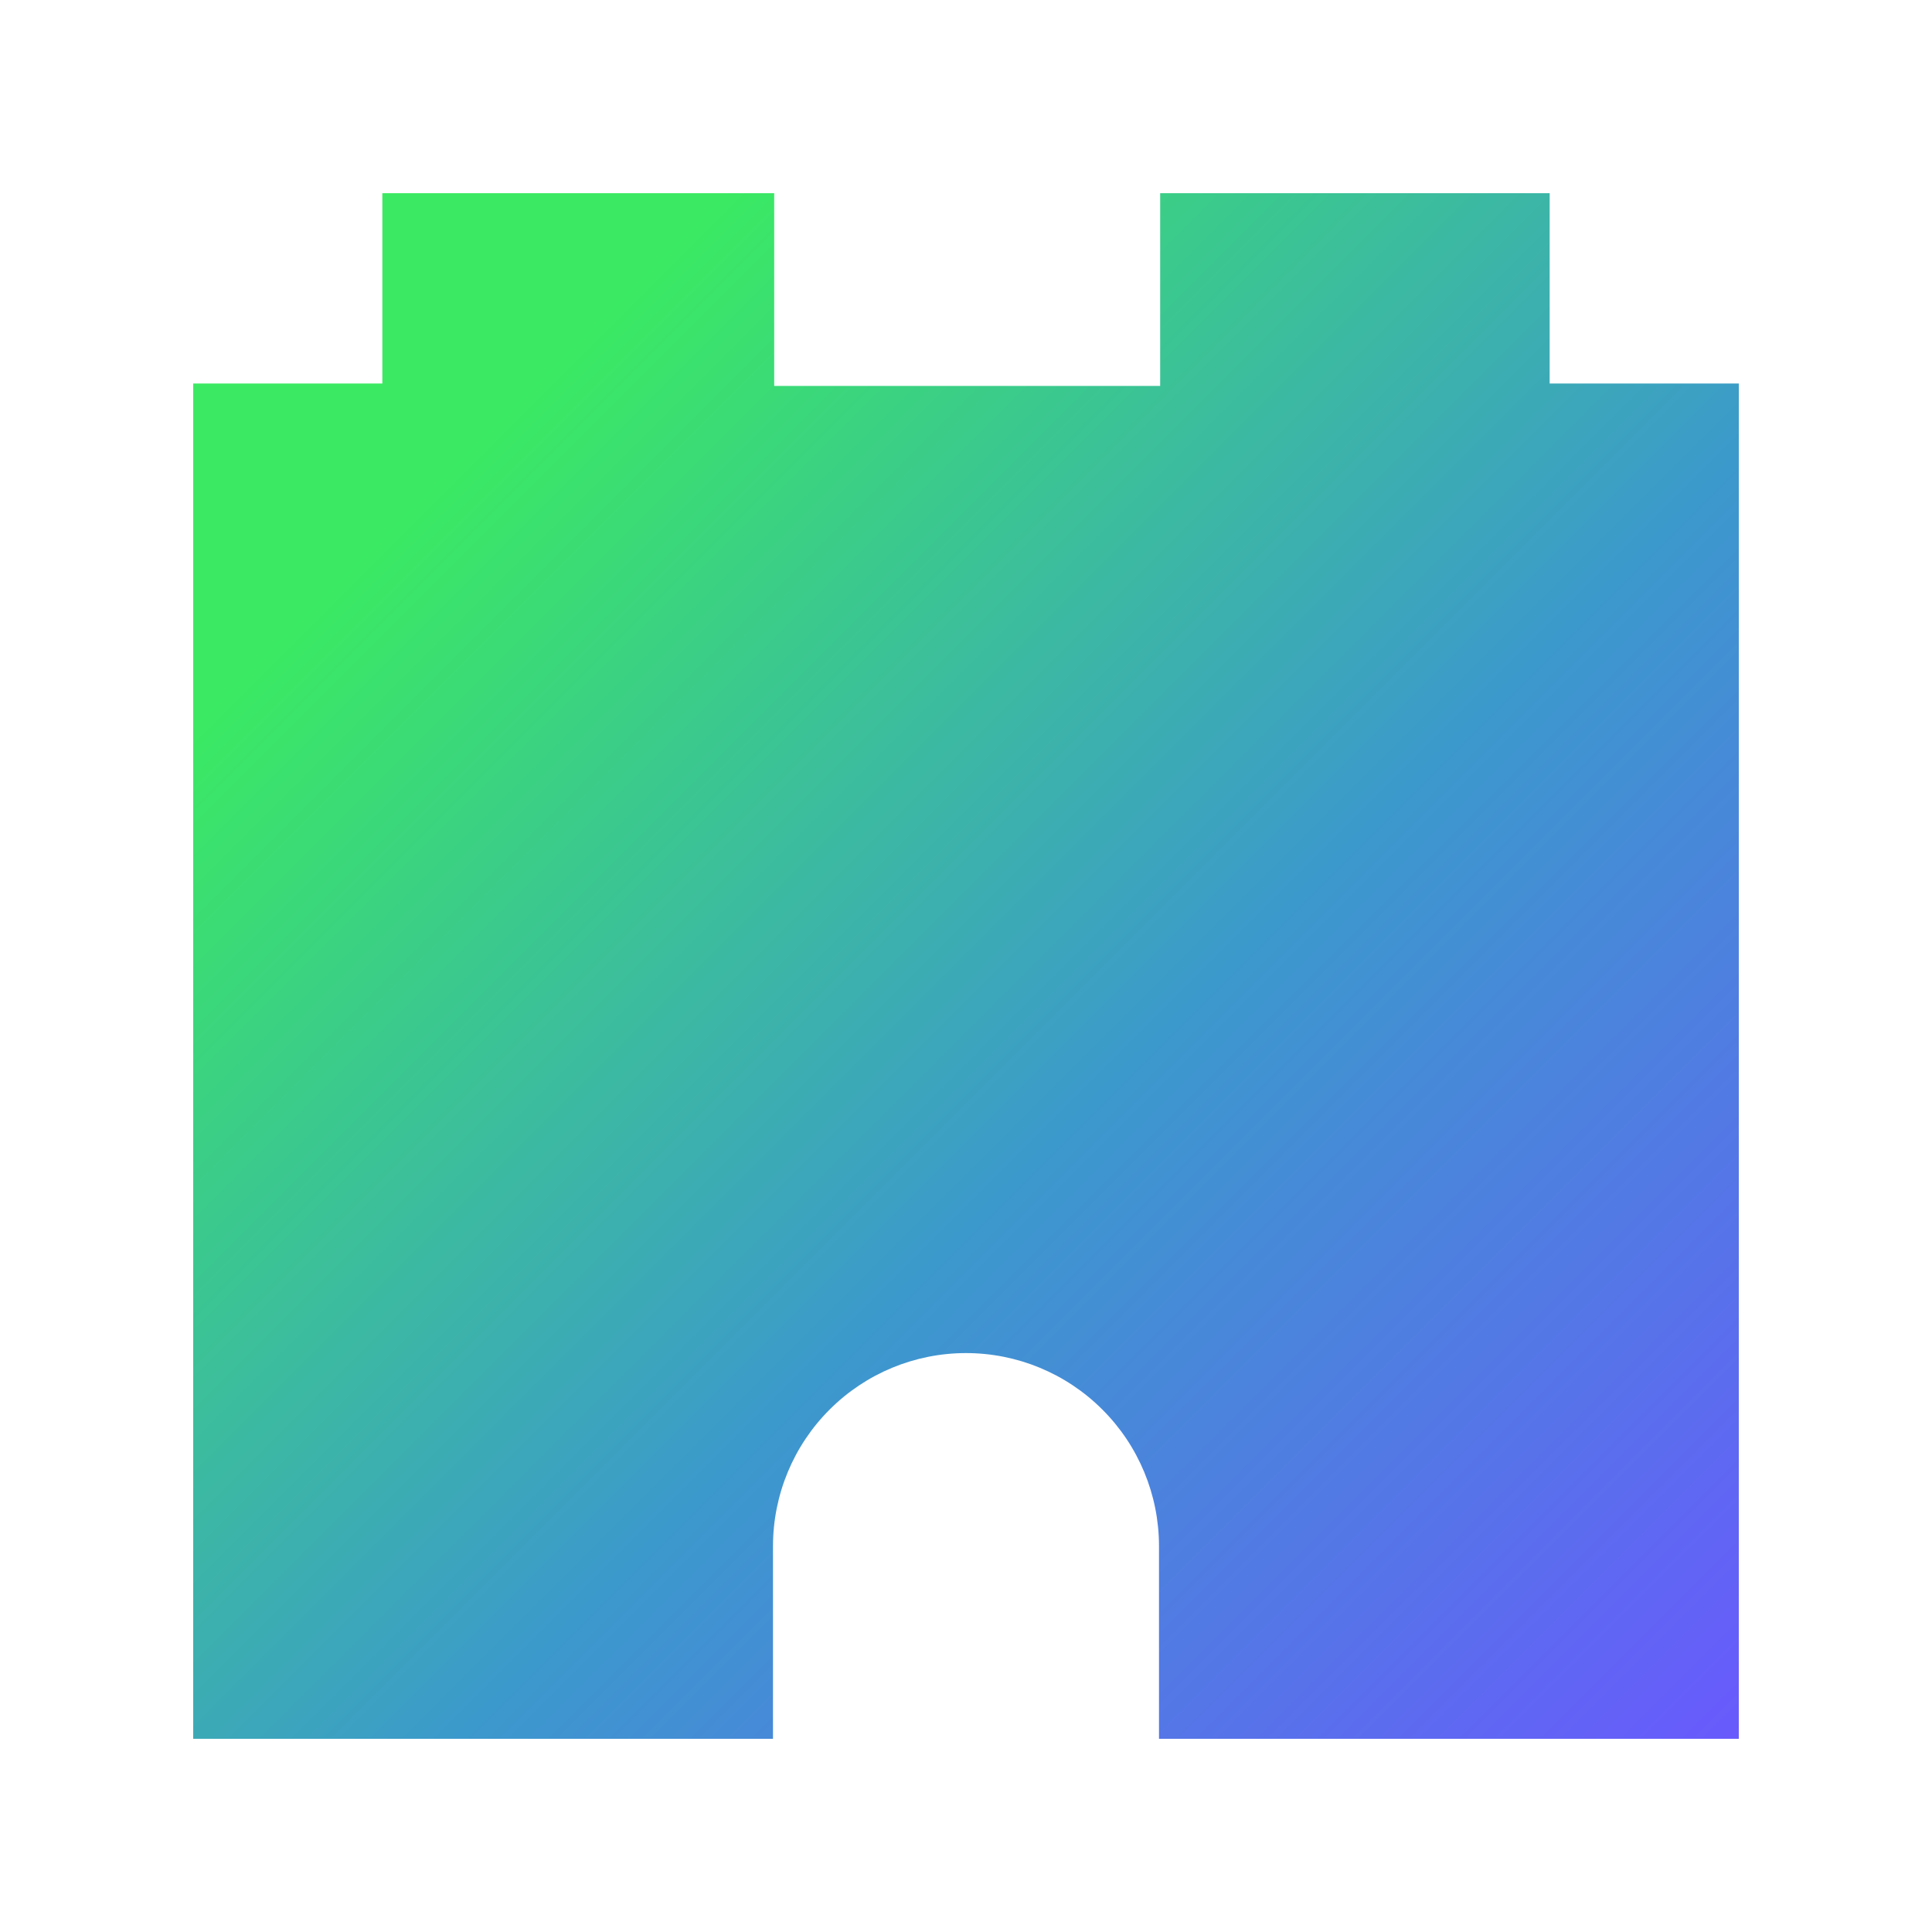
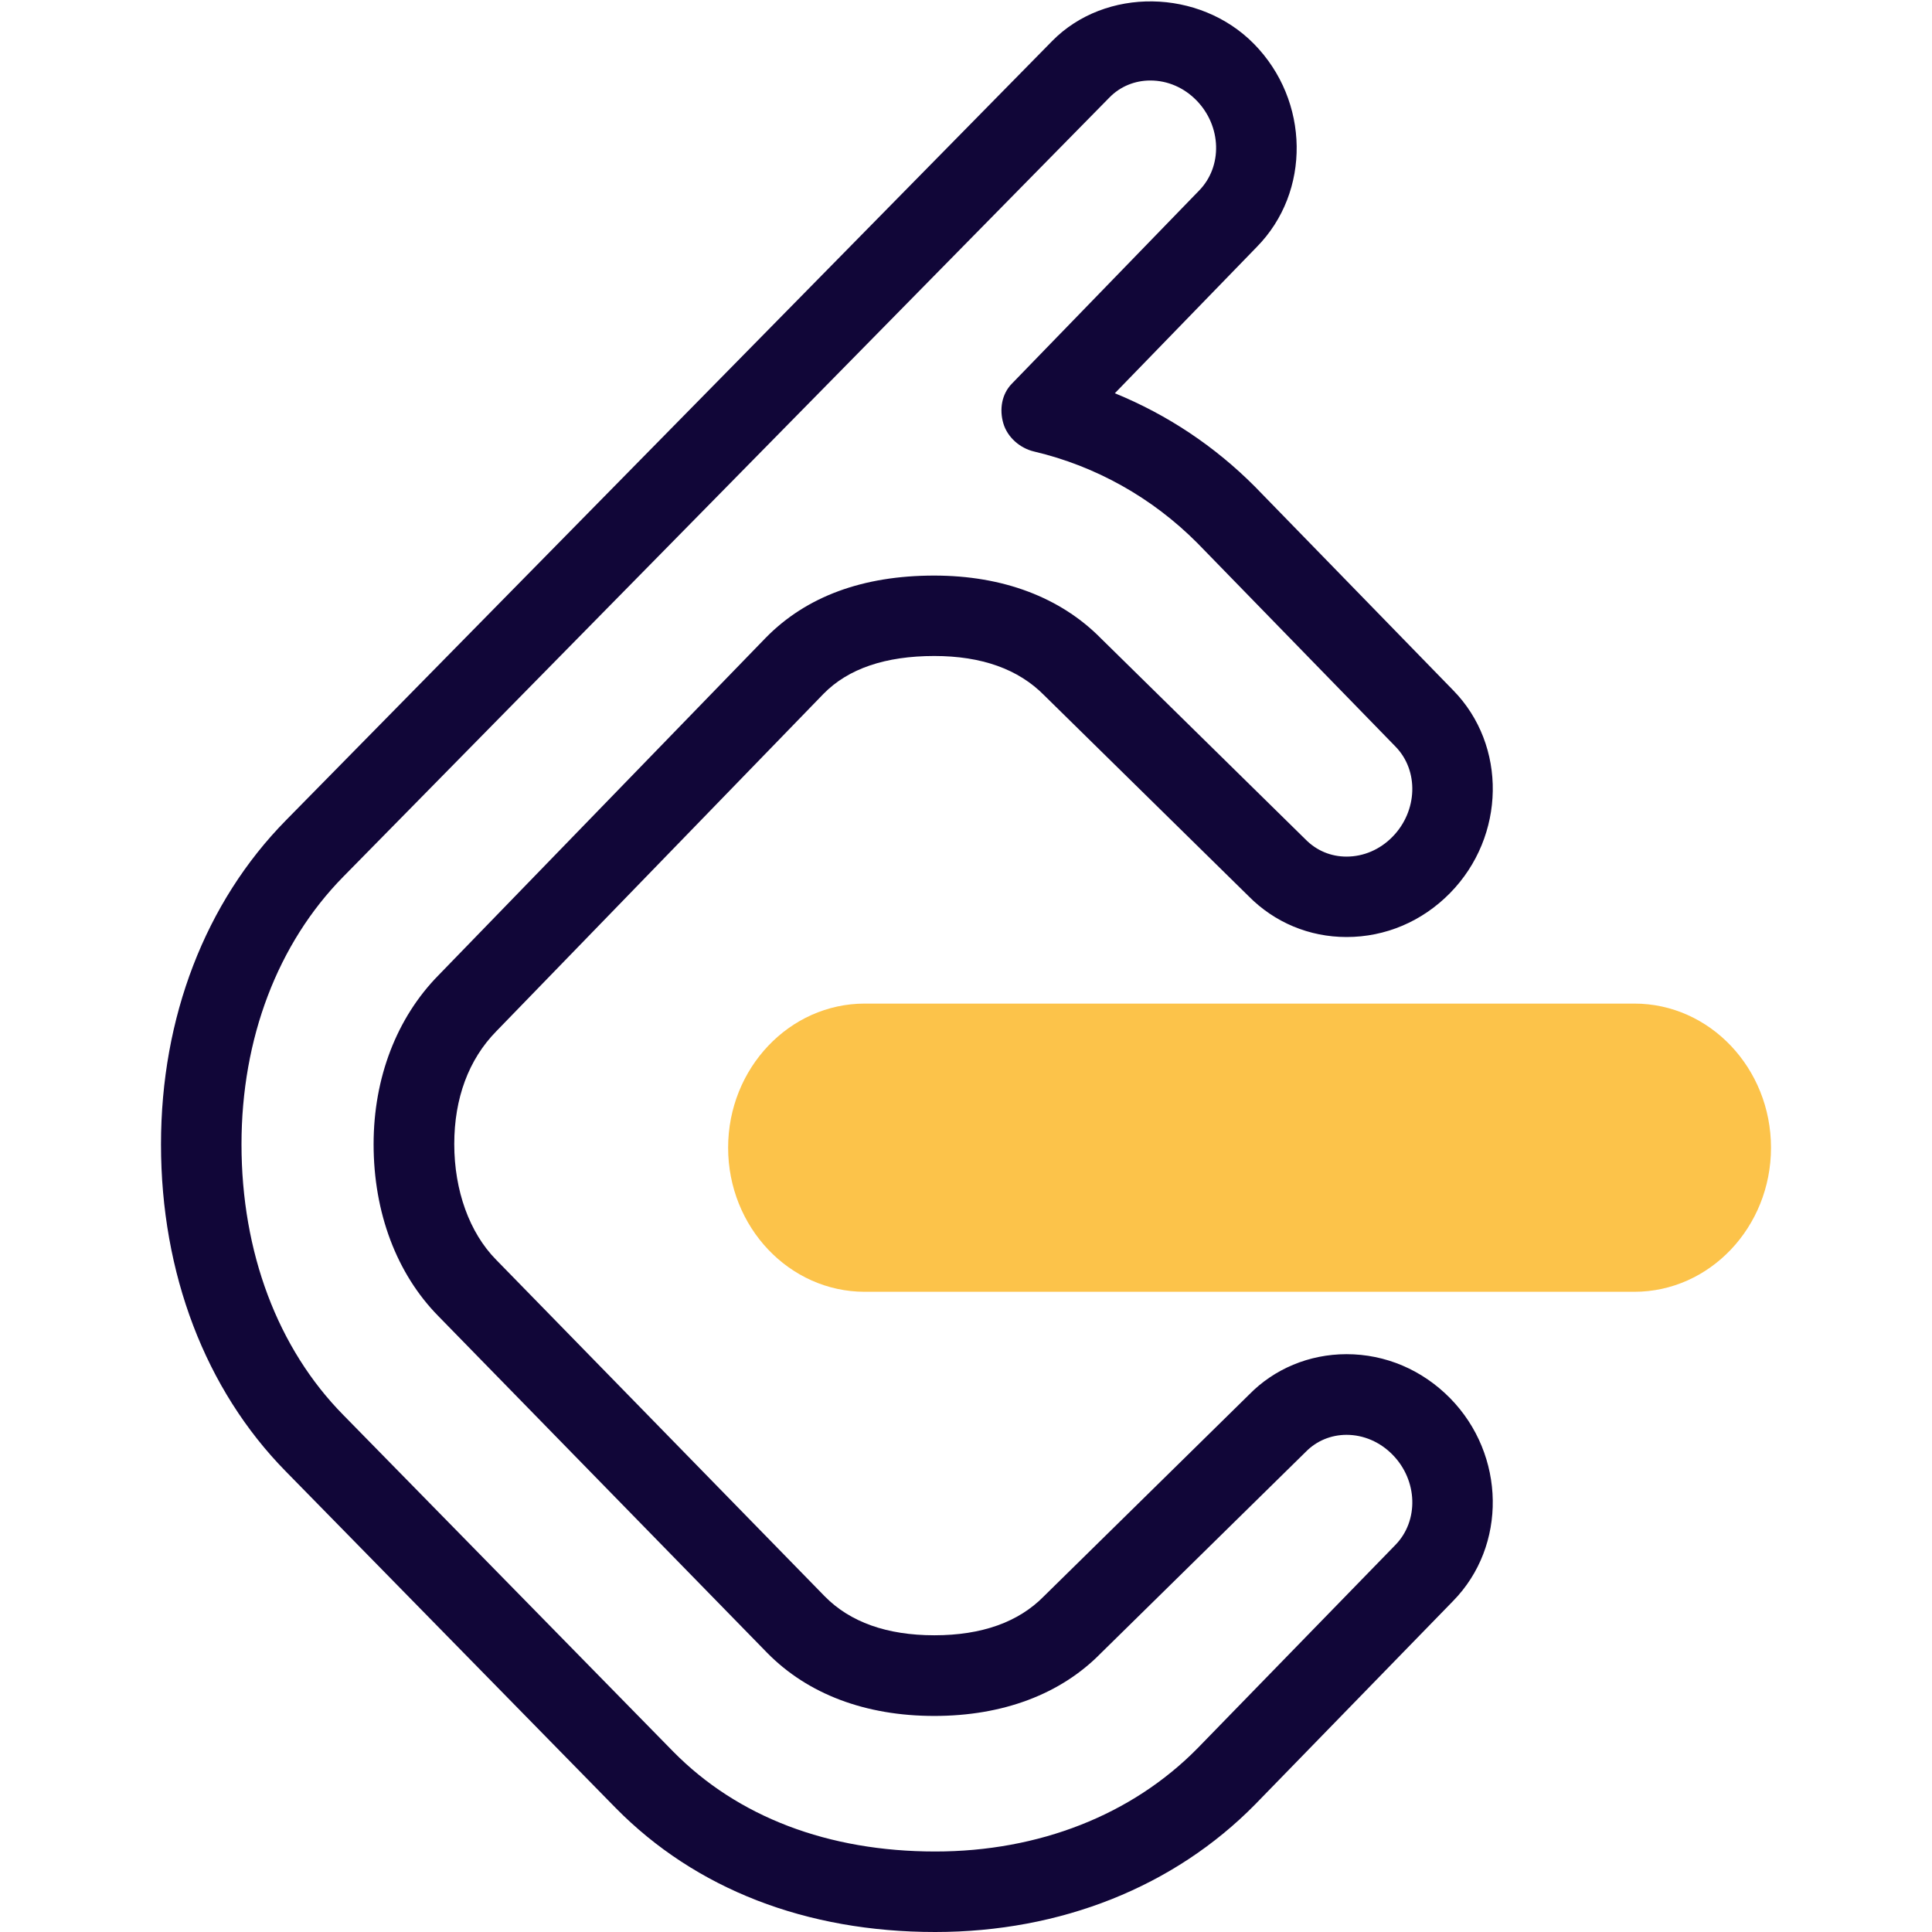
- <svg xmlns="http://www.w3.org/2000/svg" width="40" height="40" viewBox="0 0 40 40" fill="none">
-   <path d="M32.084 7.94V4H24.02V7.99H16.029V4H7.916V7.94H4V36H16.004V32.005C16.006 30.946 16.427 29.931 17.177 29.183C17.926 28.434 18.941 28.014 20 28.014C21.059 28.014 22.074 28.434 22.823 29.183C23.573 29.931 23.994 30.946 23.996 32.005V36H36V7.94H32.084Z" fill="url(#paint0_linear)" />
-   <defs>
-     <linearGradient id="paint0_linear" x1="2.942" y1="4.9" x2="37.777" y2="39.734" gradientUnits="userSpaceOnUse">
-       <stop offset="0.159" stop-color="#3BEA62" />
-       <stop offset="0.54" stop-color="#3C99CC" />
-       <stop offset="0.937" stop-color="#6B57FF" />
-     </linearGradient>
-   </defs>
+ <svg xmlns="http://www.w3.org/2000/svg" enable-background="new 0 0 24 24" viewBox="0 0 24 24" id="leetcode">
+   <path fill="#FCC34A" d="M20.303,16.047h-9.561c-0.936,0-1.697-0.803-1.697-1.79s0.762-1.79,1.697-1.79h9.561c0.936,0,1.697,0.803,1.697,1.79S21.238,16.047,20.303,16.047z" />
+   <path fill="#110638" d="M11.618,24c-1.604,0-2.977-0.533-3.97-1.541l-4.098-4.181C2.551,17.262,2,15.819,2,14.215c0-1.578,0.551-3.008,1.552-4.025l9.519-9.681c0.66-0.67,1.828-0.653,2.506,0.036c0.694,0.706,0.71,1.839,0.034,2.524l-1.762,1.816c0.655,0.268,1.241,0.659,1.739,1.159l2.463,2.53c0.672,0.684,0.655,1.815-0.039,2.521c-0.346,0.352-0.802,0.545-1.284,0.545l0,0c-0.464,0-0.896-0.181-1.219-0.509l-2.536-2.492c-0.321-0.327-0.779-0.49-1.367-0.49c-0.606,0-1.069,0.157-1.375,0.469l-4.067,4.194c-0.342,0.349-0.521,0.831-0.521,1.4c0,0.577,0.189,1.101,0.519,1.436l4.083,4.182c0.315,0.321,0.774,0.484,1.362,0.484s1.045-0.163,1.36-0.484l2.549-2.505c0.314-0.321,0.746-0.502,1.209-0.503c0.001,0,0.002,0,0.002,0c0.483,0,0.939,0.194,1.286,0.546c0.693,0.705,0.71,1.837,0.036,2.522l-2.457,2.525C14.586,23.438,13.176,24,11.618,24z M14.29,1c-0.193,0-0.374,0.074-0.507,0.21l-9.519,9.681C3.449,11.72,3,12.9,3,14.215c0,1.341,0.449,2.535,1.265,3.363c0,0,0,0,0.001,0.001l4.097,4.18C9.162,22.57,10.288,23,11.618,23c1.288,0,2.444-0.455,3.258-1.282l2.457-2.525c0.295-0.301,0.279-0.804-0.034-1.122c-0.156-0.159-0.36-0.247-0.573-0.247c0,0,0,0-0.001,0c-0.192,0.001-0.37,0.075-0.502,0.209l-2.549,2.505c-0.497,0.507-1.214,0.778-2.068,0.778s-1.572-0.271-2.076-0.784L5.446,16.35c-0.519-0.527-0.805-1.286-0.805-2.136c0-0.824,0.286-1.57,0.806-2.099l4.067-4.194c0.503-0.512,1.206-0.771,2.091-0.771c0.854,0,1.571,0.271,2.074,0.783l2.536,2.492c0.139,0.142,0.318,0.216,0.512,0.216l0,0c0.212,0,0.415-0.087,0.571-0.246c0.313-0.319,0.33-0.822,0.037-1.121l-2.461-2.528c-0.56-0.563-1.263-0.957-2.028-1.137c-0.175-0.041-0.331-0.176-0.382-0.349s-0.021-0.363,0.104-0.492l2.325-2.398c0.298-0.302,0.282-0.805-0.031-1.124C14.707,1.088,14.504,1,14.29,1z" />
</svg>
